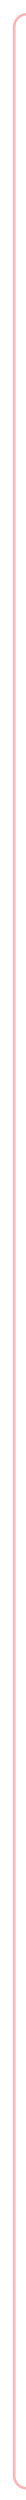
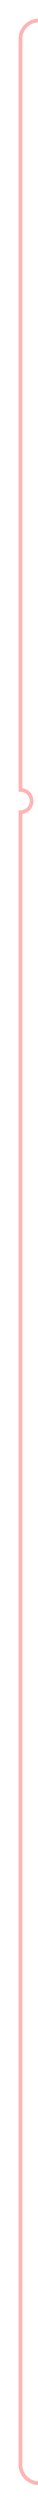
- <svg xmlns="http://www.w3.org/2000/svg" version="1.1" width="10px" height="969px" preserveAspectRatio="xMidYMin meet" viewBox="716 375  8 969">
-   <path d="M 1058.5 399  L 1058.5 385  A 5 5 0 0 0 1053.5 380.5 L 725 380.5  A 5 5 0 0 0 720.5 385.5 L 720.5 1334  A 5 5 0 0 0 725.5 1339.5 L 734 1339.5  " stroke-width="1" stroke="#ff0000" fill="none" stroke-opacity="0.298" />
-   <path d="M 733 1334  L 733 1345  L 734 1345  L 734 1334  L 733 1334  Z " fill-rule="nonzero" fill="#ff0000" stroke="none" fill-opacity="0.298" />
+ <svg xmlns="http://www.w3.org/2000/svg" version="1.1" width="10px" height="671px" preserveAspectRatio="xMidYMin meet" viewBox="626 225  8 671">
+   <path d="M 1080.5 250  L 1080.5 235  A 5 5 0 0 0 1075 230.5 L 693 230.5  A 3 3 0 0 0 690 227.5 A 3 3 0 0 0 687 230.5 L 635 230.5  A 5 5 0 0 0 630.5 235 L 630.5 437  A 3 3 0 0 1 633.5 440 A 3 3 0 0 1 630.5 443 L 630.5 886  A 5 5 0 0 0 635.5 891.5 L 641 891.5  " stroke-width="1" stroke="#ff0000" fill="none" stroke-opacity="0.298" />
+   <path d="M 640 886  L 640 897  L 641 897  L 641 886  L 640 886  Z " fill-rule="nonzero" fill="#ff0000" stroke="none" fill-opacity="0.298" />
</svg>
